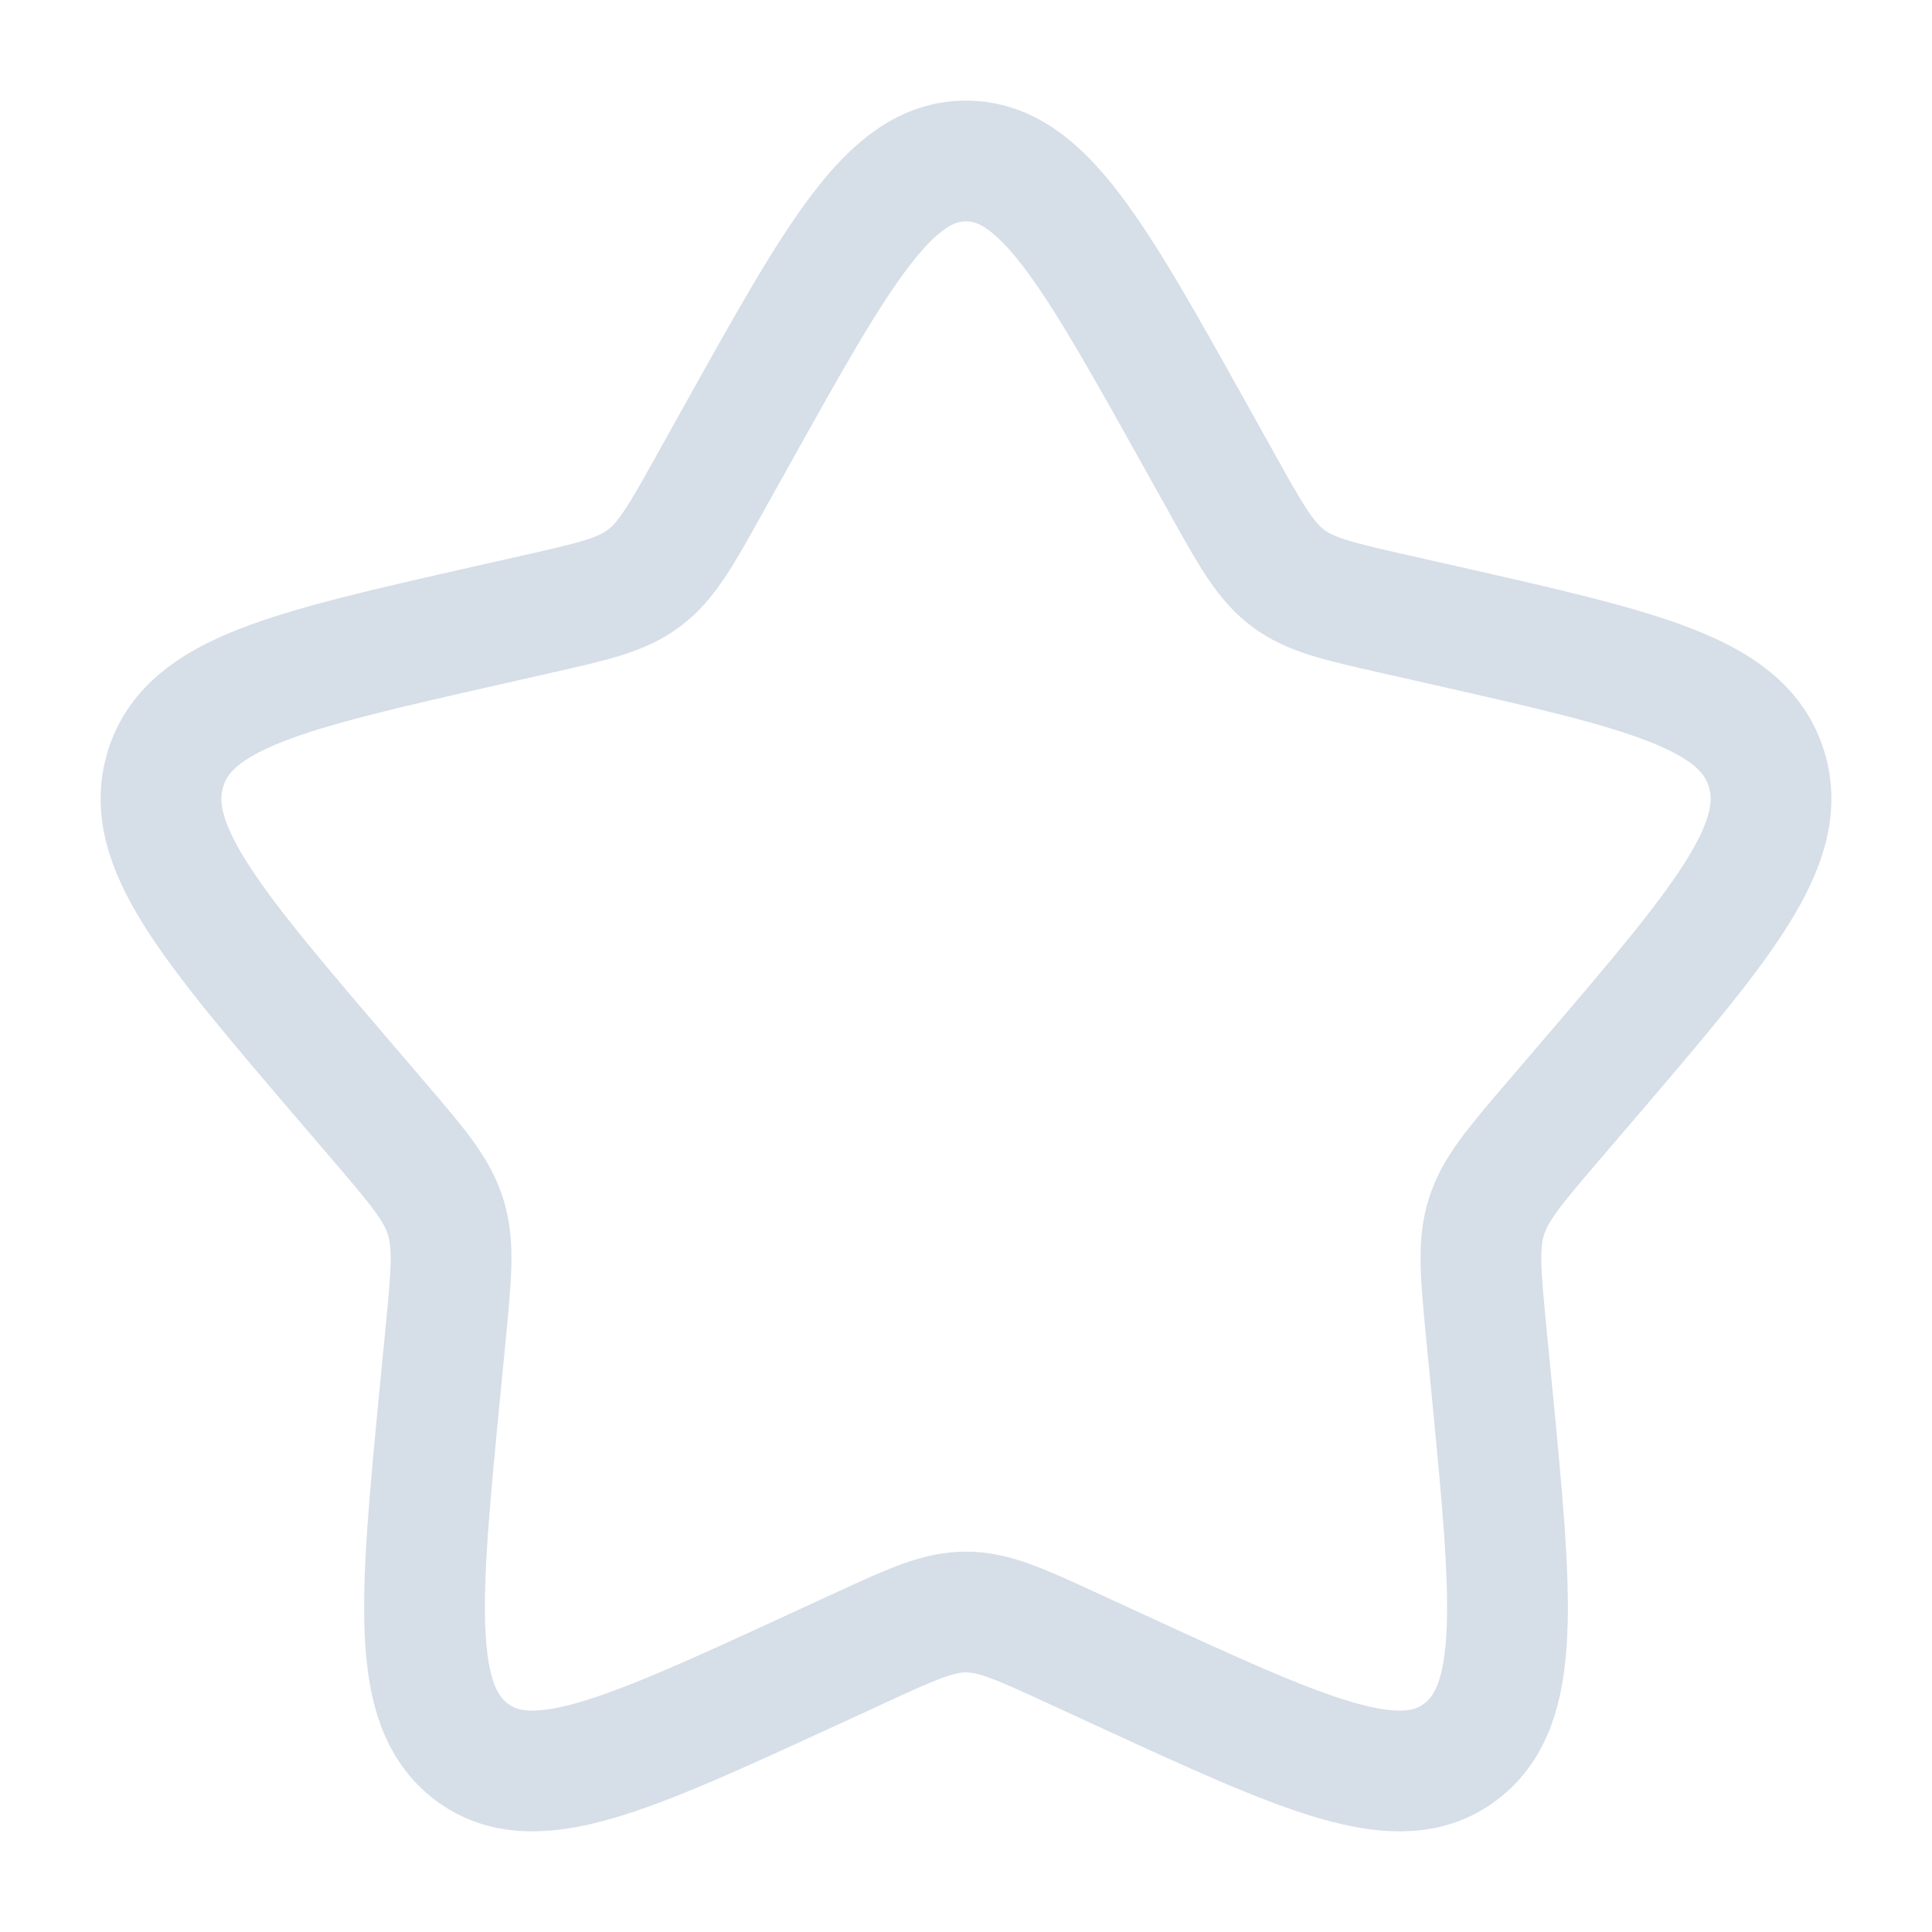
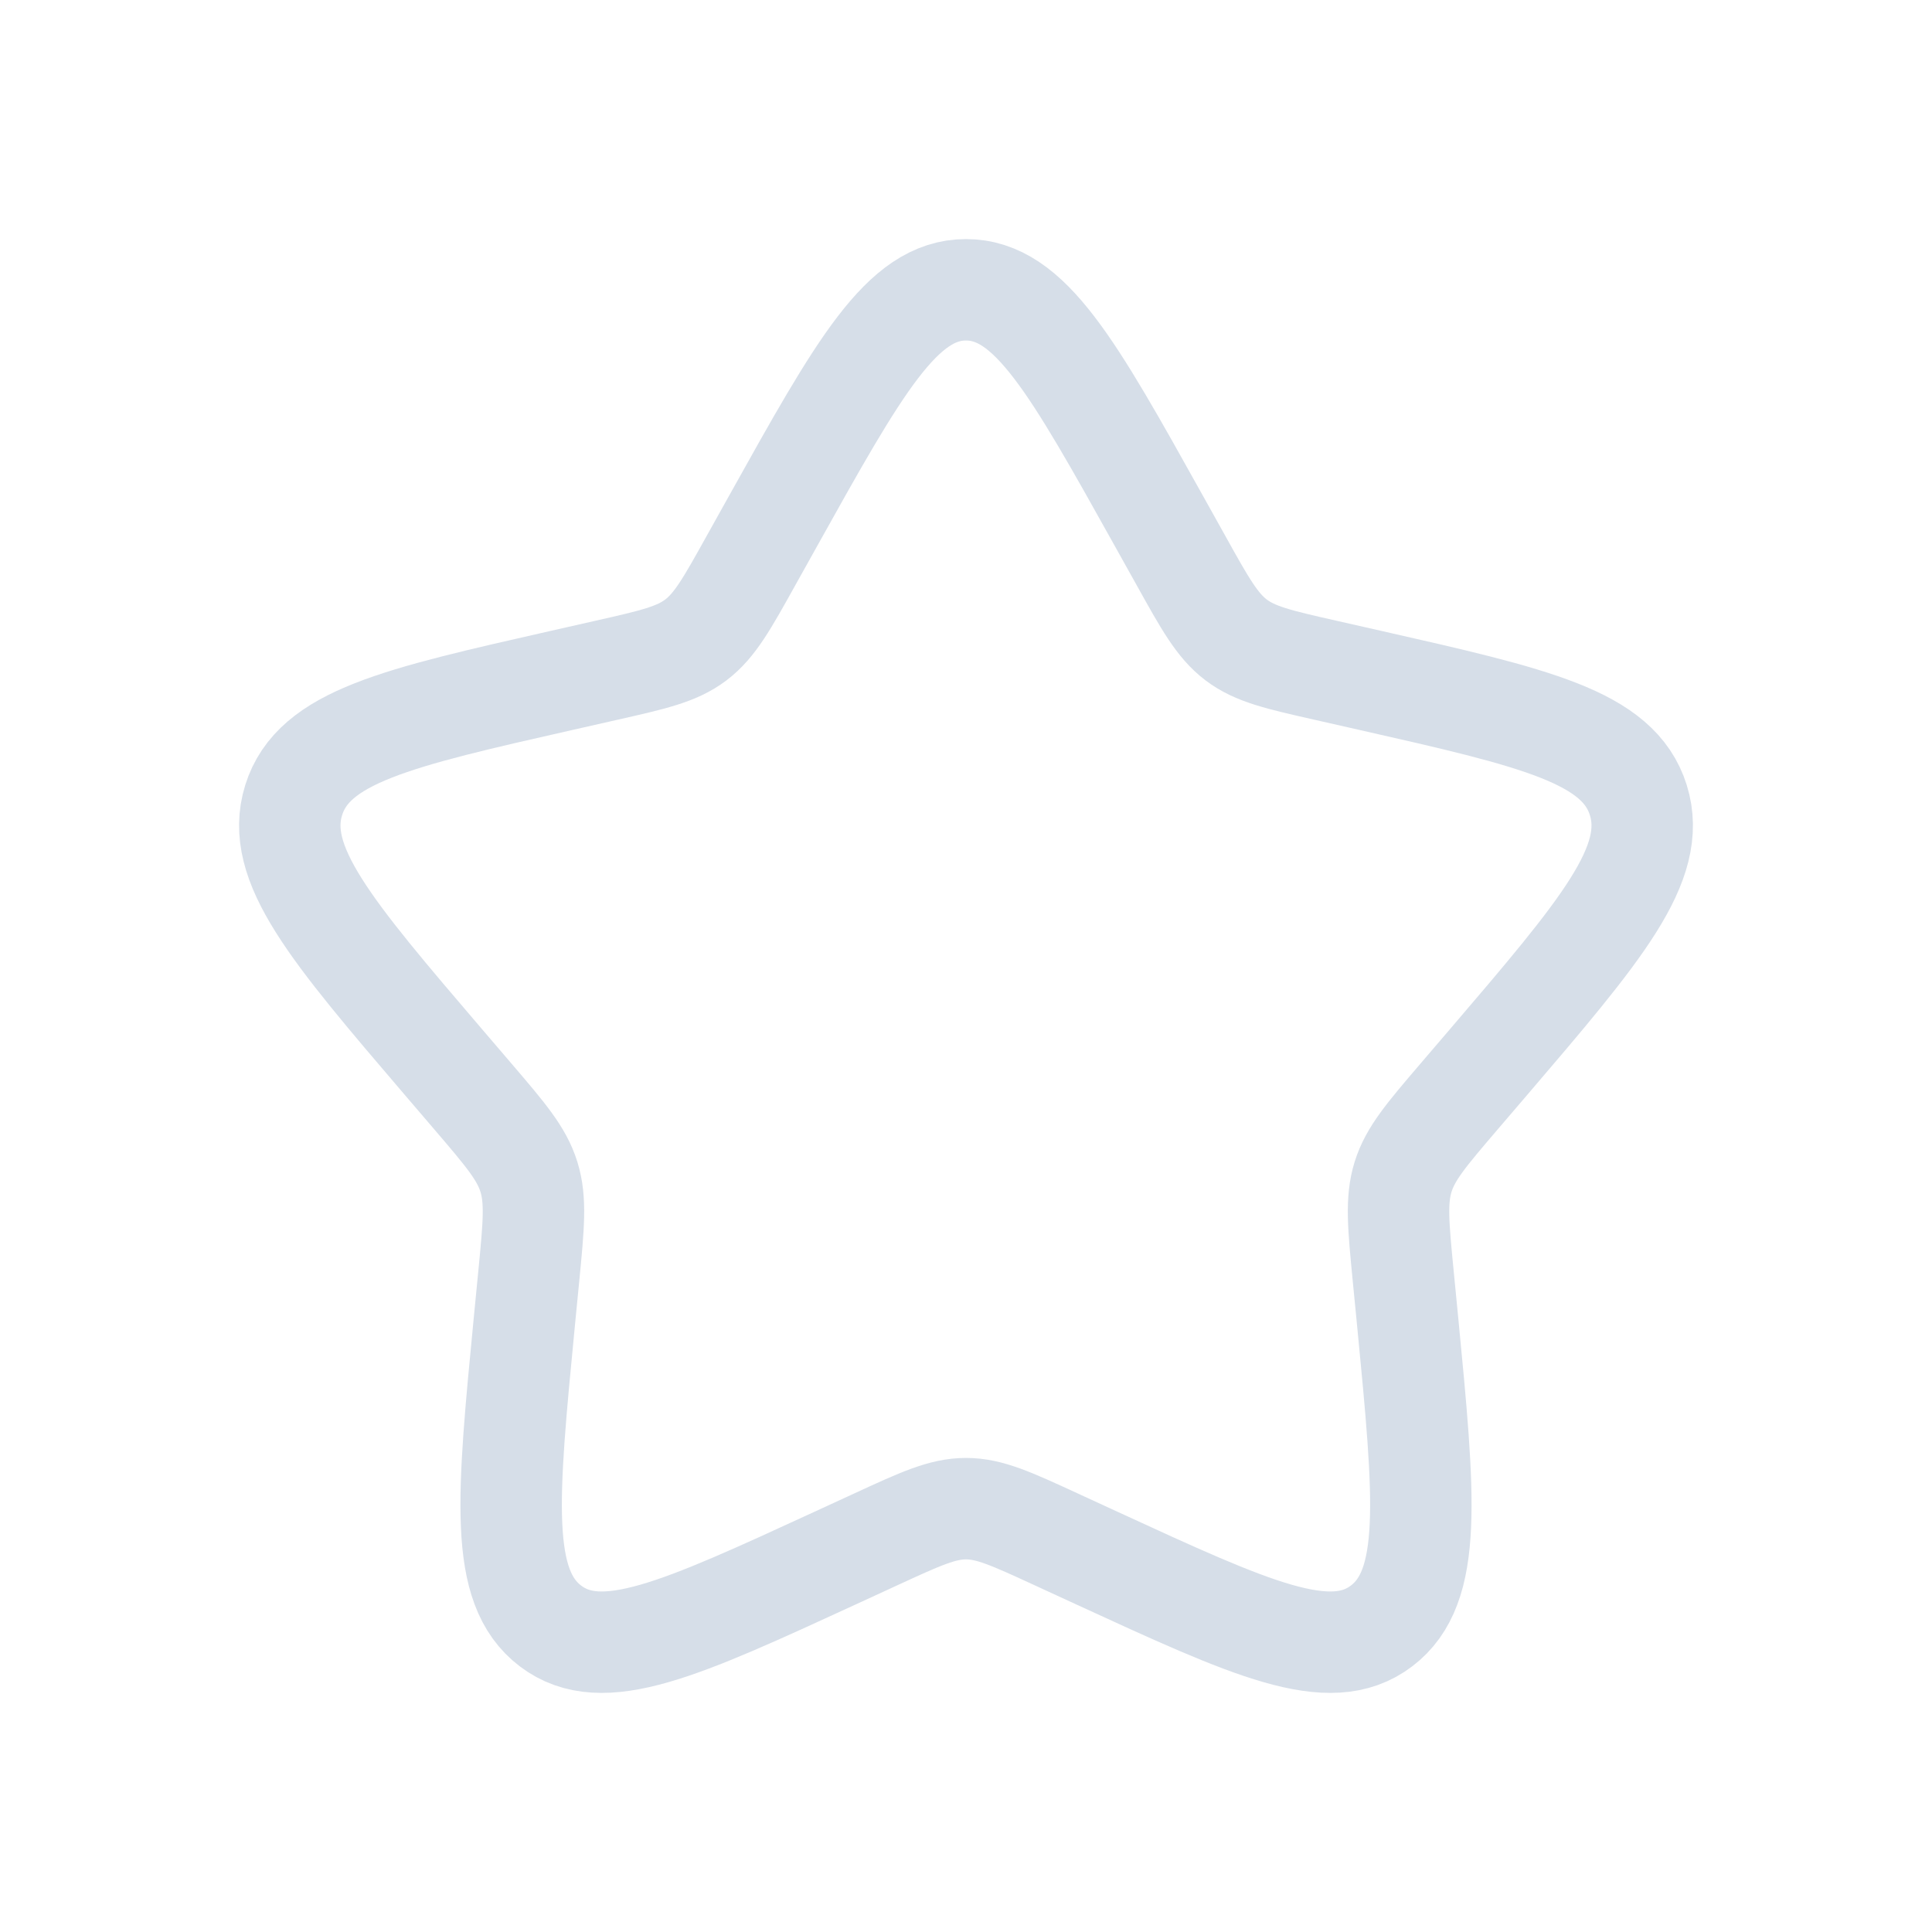
<svg xmlns="http://www.w3.org/2000/svg" width="800px" height="800px" viewBox="0 0 24 24" fill="none" stroke="#D6DEE8">
-   <g id="SVGRepo_bgCarrier" stroke-width="0" />
-   <g id="SVGRepo_tracerCarrier" stroke-linecap="round" stroke-linejoin="round" />
-   <g id="SVGRepo_iconCarrier">
-     <path d="M9.153 5.408C10.42 3.136 11.053 2 12 2C12.947 2 13.58 3.136 14.847 5.408L15.175 5.996C15.534 6.642 15.714 6.965 15.995 7.178C16.276 7.391 16.625 7.47 17.324 7.628L17.96 7.772C20.42 8.329 21.65 8.607 21.943 9.548C22.235 10.489 21.397 11.469 19.72 13.43L19.286 13.937C18.81 14.494 18.571 14.773 18.464 15.118C18.357 15.462 18.393 15.834 18.465 16.578L18.531 17.254C18.784 19.871 18.911 21.179 18.145 21.76C17.379 22.342 16.227 21.811 13.924 20.751L13.329 20.477C12.674 20.175 12.347 20.025 12 20.025C11.653 20.025 11.326 20.175 10.671 20.477L10.076 20.751C7.773 21.811 6.621 22.342 5.855 21.76C5.089 21.179 5.216 19.871 5.469 17.254L5.535 16.578C5.607 15.834 5.643 15.462 5.536 15.118C5.429 14.773 5.19 14.494 4.714 13.937L4.28 13.43C2.603 11.469 1.765 10.489 2.057 9.548C2.35 8.607 3.58 8.329 6.04 7.772L6.676 7.628C7.375 7.47 7.724 7.391 8.005 7.178C8.286 6.965 8.466 6.642 8.825 5.996L9.153 5.408Z" stroke="#D6DEE8" stroke-width="1.5" />
+   <g transform="translate(12 12) scale(0.84) translate(-12 -12)">
+     <g id="SVGRepo_bgCarrier" stroke-width="0" />
+     <g id="SVGRepo_tracerCarrier" stroke-linecap="round" stroke-linejoin="round" />
+     <g id="SVGRepo_iconCarrier">
+       <path d="M9.153 5.408C10.42 3.136 11.053 2 12 2C12.947 2 13.58 3.136 14.847 5.408L15.175 5.996C15.534 6.642 15.714 6.965 15.995 7.178C16.276 7.391 16.625 7.47 17.324 7.628L17.96 7.772C20.42 8.329 21.65 8.607 21.943 9.548C22.235 10.489 21.397 11.469 19.72 13.43L19.286 13.937C18.81 14.494 18.571 14.773 18.464 15.118C18.357 15.462 18.393 15.834 18.465 16.578L18.531 17.254C18.784 19.871 18.911 21.179 18.145 21.76C17.379 22.342 16.227 21.811 13.924 20.751L13.329 20.477C12.674 20.175 12.347 20.025 12 20.025C11.653 20.025 11.326 20.175 10.671 20.477L10.076 20.751C7.773 21.811 6.621 22.342 5.855 21.76C5.089 21.179 5.216 19.871 5.469 17.254L5.535 16.578C5.607 15.834 5.643 15.462 5.536 15.118C5.429 14.773 5.19 14.494 4.714 13.937L4.28 13.43C2.603 11.469 1.765 10.489 2.057 9.548C2.35 8.607 3.58 8.329 6.04 7.772L6.676 7.628C7.375 7.47 7.724 7.391 8.005 7.178C8.286 6.965 8.466 6.642 8.825 5.996L9.153 5.408Z" stroke="#D6DEE8" stroke-width="1.5" />
+     </g>
  </g>
</svg>
